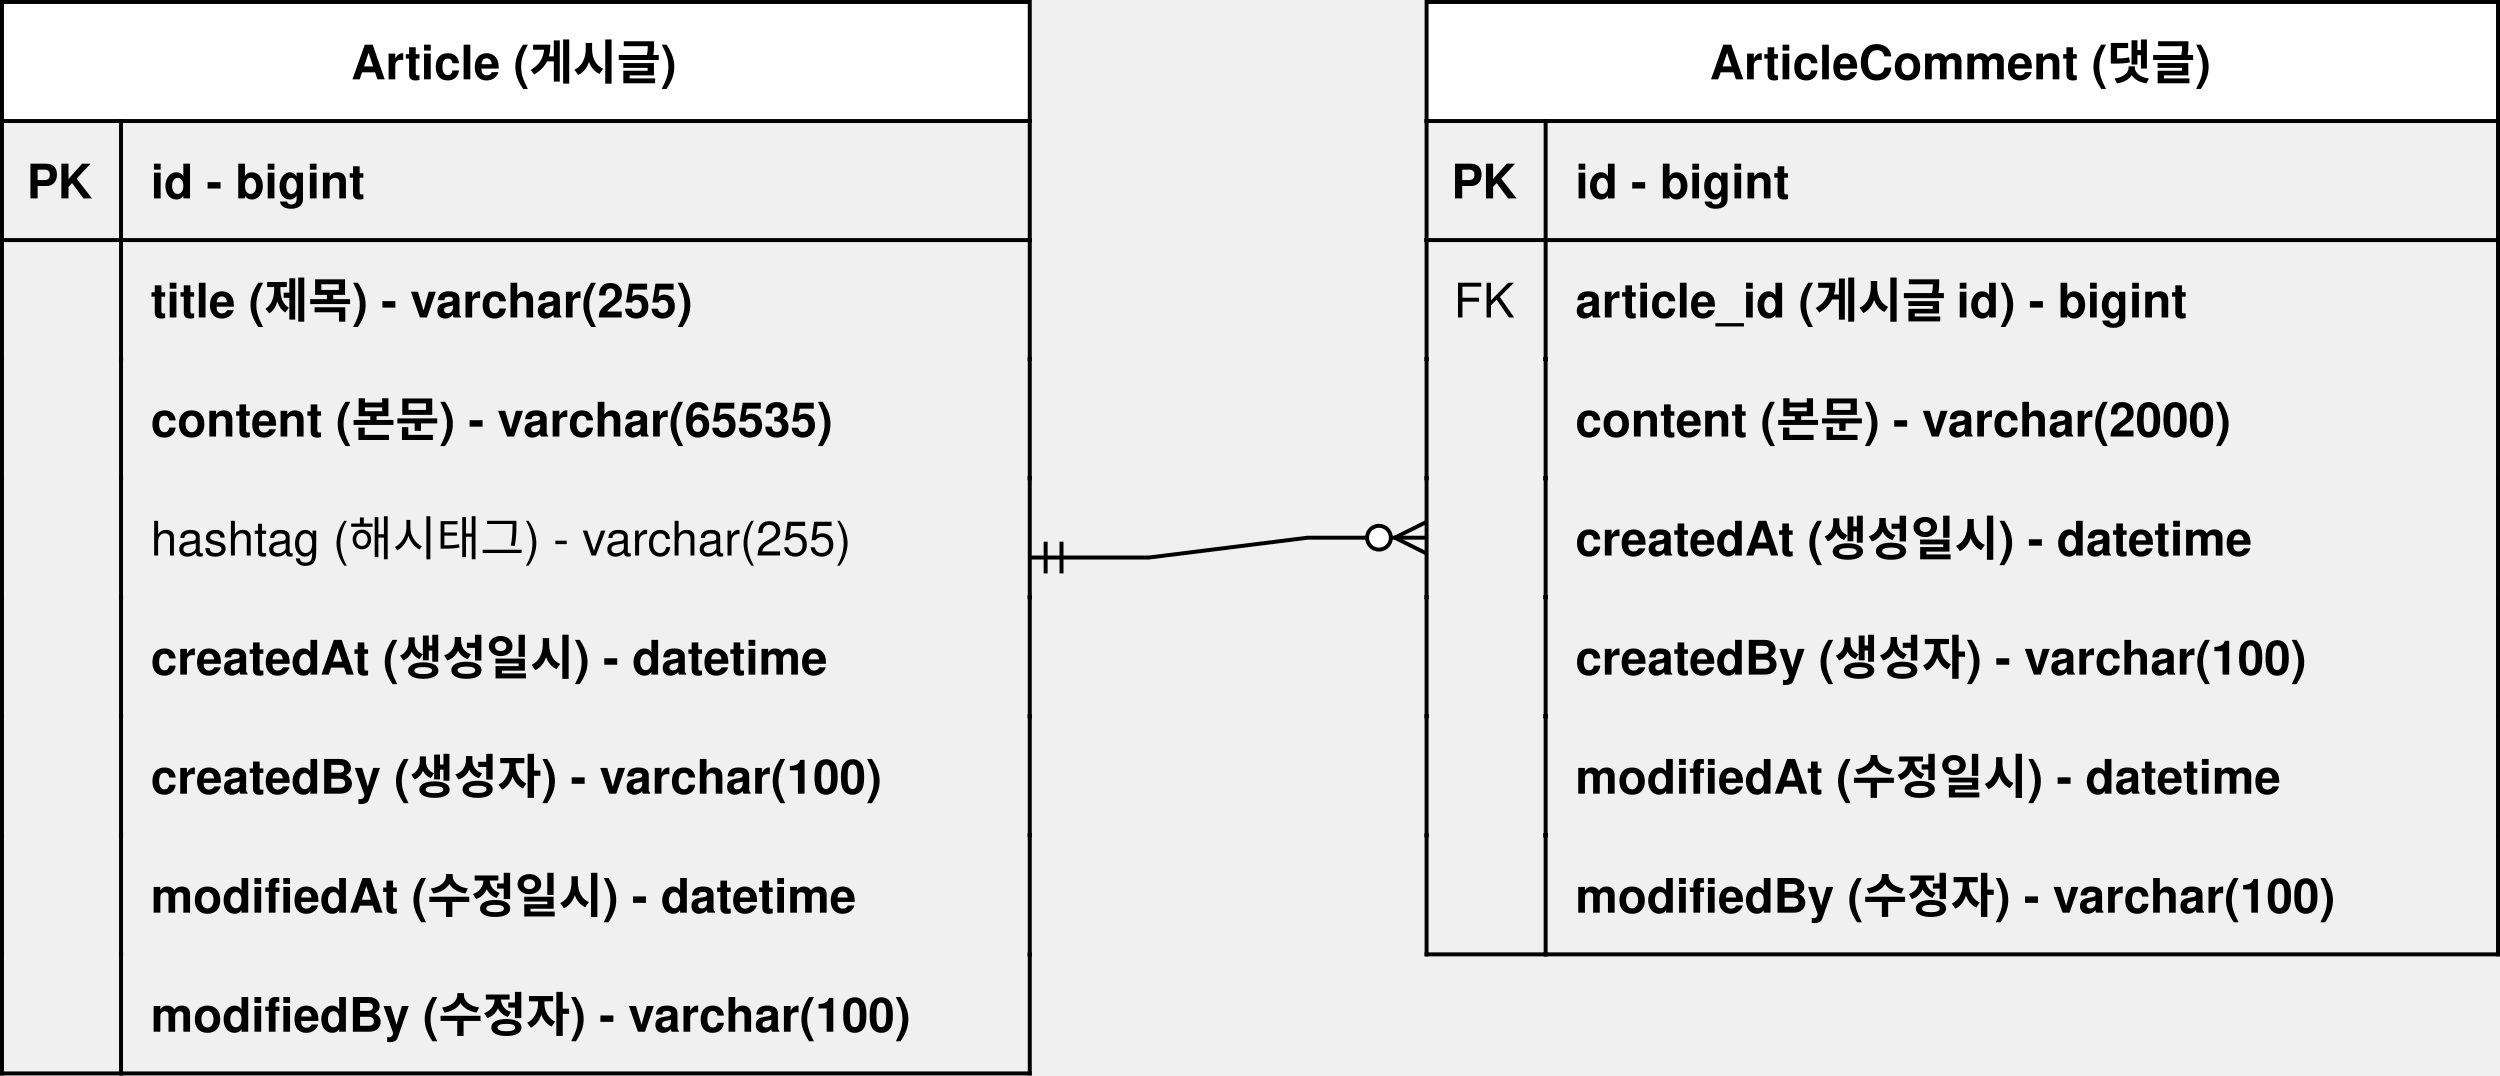
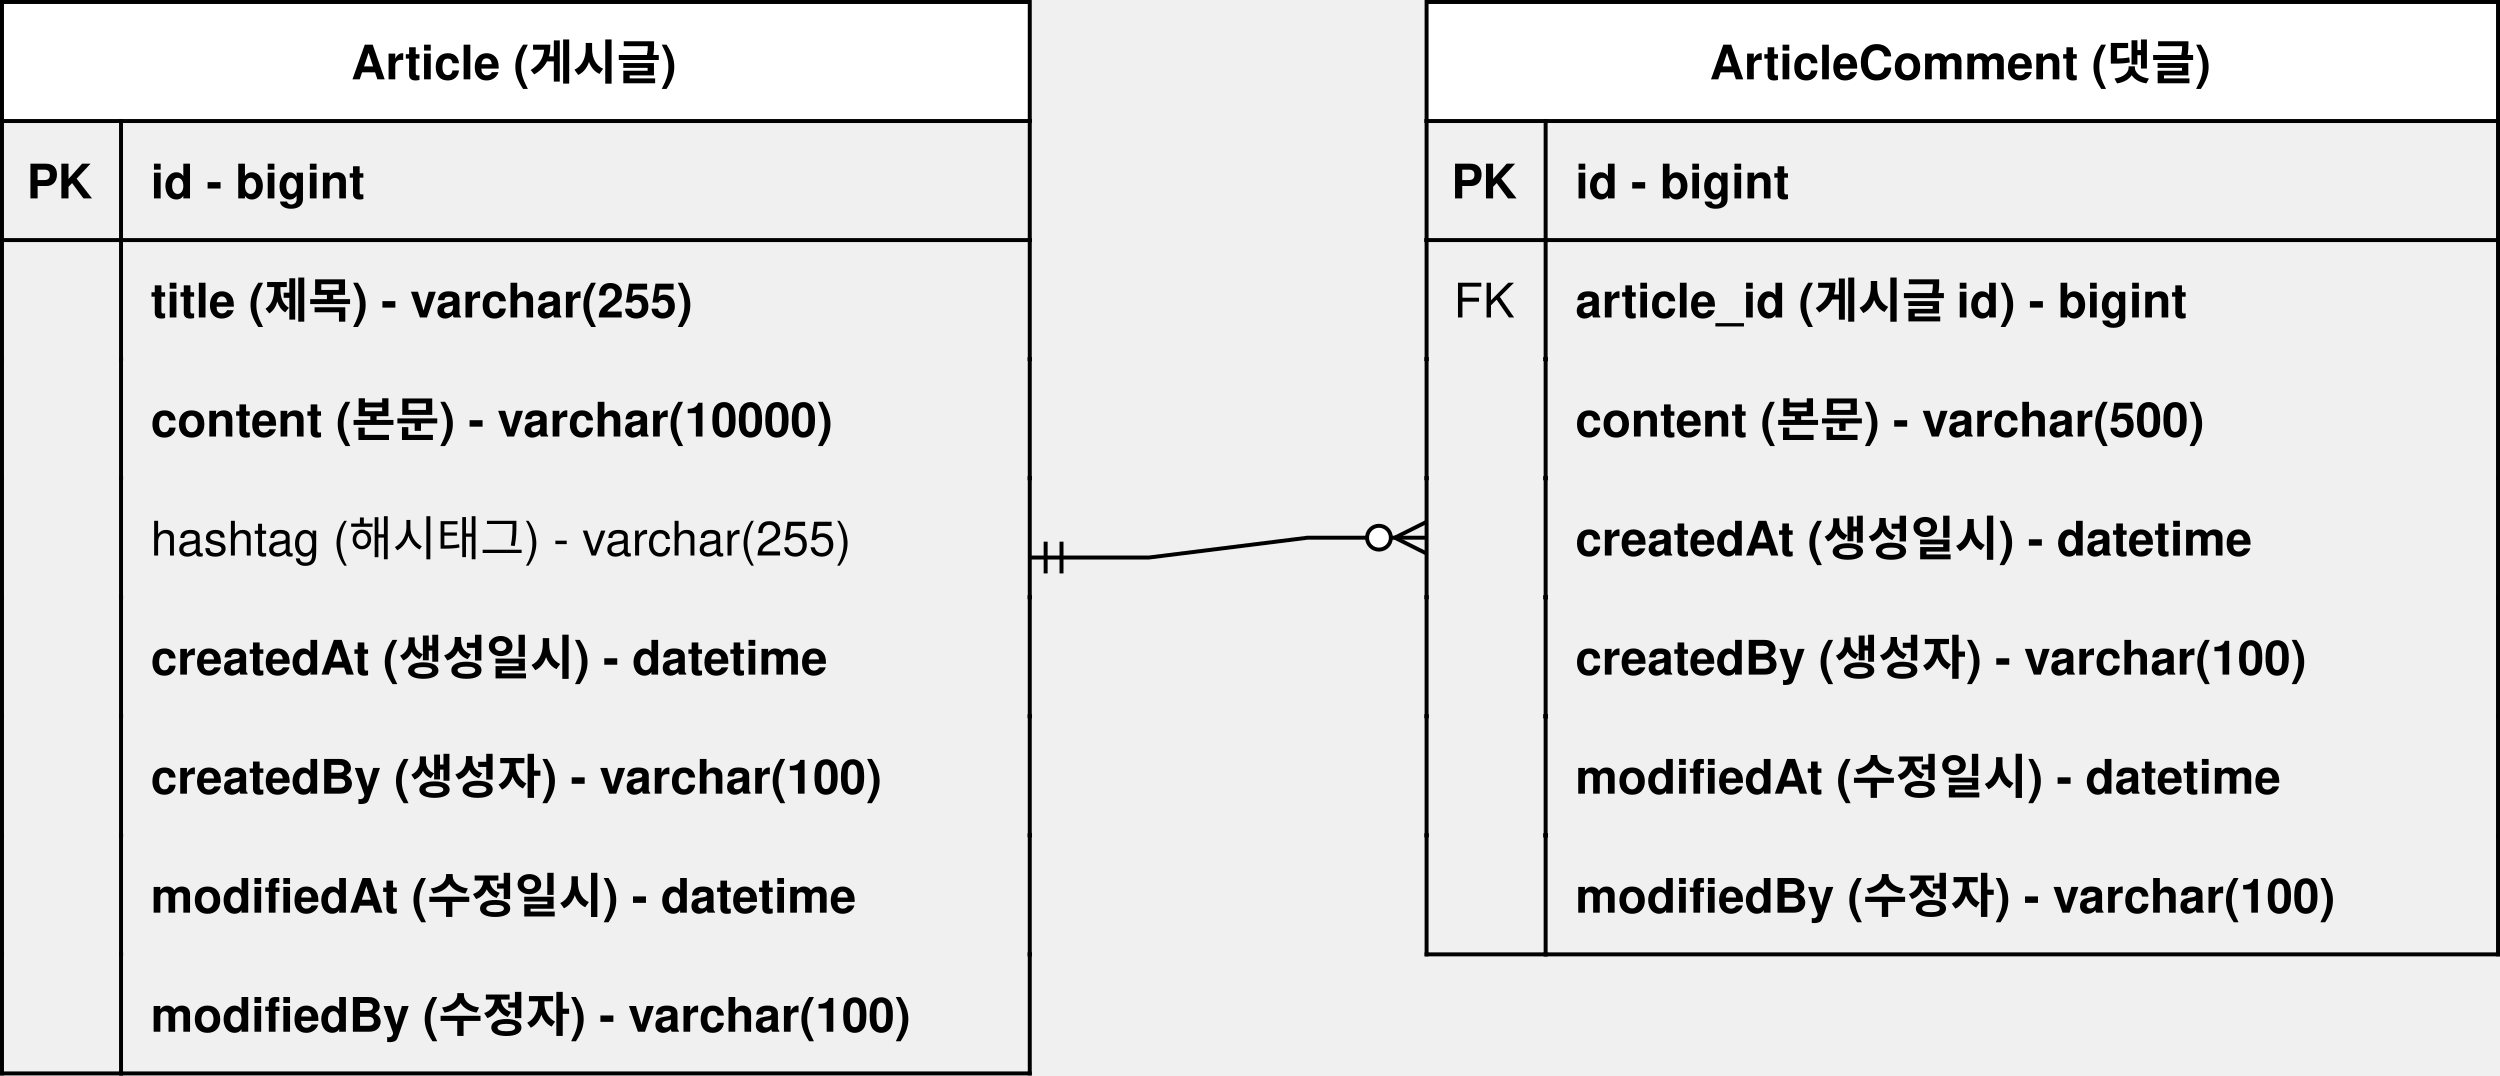
- <svg xmlns="http://www.w3.org/2000/svg" version="1.1" width="630px" height="271px" viewBox="-0.5 -0.5 630 271" content="&lt;mxfile host=&quot;app.diagrams.net&quot; modified=&quot;2022-12-12T06:52:46.853Z&quot; agent=&quot;5.0 (Windows NT 10.0; Win64; x64) AppleWebKit/537.36 (KHTML, like Gecko) Chrome/108.0.0.0 Safari/537.36&quot; etag=&quot;gKaSqAfxkoy99nEjTgzU&quot; version=&quot;20.6.2&quot; type=&quot;github&quot;&gt;&lt;diagram id=&quot;R2lEEEUBdFMjLlhIrx00&quot; name=&quot;Page-1&quot;&gt;7Z3vb5s4GMf/GqTtxSrCj4a8DCTtpLW7XbvT3b2avOAQ6wBHxl2T/fVng52QGDJYE9LGSJ2GjTHwPF/7g5/YYNhBsrolYLm4xyGMDcsMV4Y9MSxrYJkj9h/PWRc5w6FdZEQEhaLQNuMR/YQi0xS5TyiE2U5BinFM0XI3c4bTFM7oTh4gBD/vFpvjePesSxBBJeNxBmI1928U0kWR67nmNv8jRNFCnnlgij0JkIVFRrYAIX7eyYIreoNTKi7xCyQJSGFK2Z57QP6DxHCnC0r5nY4N64b9zXnpqwjjKIZgibKrGU5Y9ixjRW7mIEExN3OpIl9UxE5nTw07IBjTYitZBTDmvpJuKK7ppmbvxg6E19vggJvh5/EodP5a3X7+c/jpce3efrv9IGr5AeInYd8xoWjGjG2Z74zp2PAtwwuMaWB4vjEK8hzP8Mz3woR0Lf3CrLnkmxR851l+RgGhQj62yTKYIChAKbt3ezLI03EMlhnKixc5CxSHd2CNn6isSKb8OVrB8KFQDy/LhHTHKuNJXjn3w6O4GL4bxChK2faMGYef0ScwY9dyBzIqSogbh4TCVa1FBxs/sfYEcQIpWbMi4gBPHCFakidE9LyVpeWK1rYoSdIaioJA6Cza1Lx1H9sQHmzhTUvx5mE3PXD5+wtM0E/unFgYs+y6PP2Mkpjp9yME4V6Wj/N+JHcBiuMAx5j7N8UpVFzMC4UEL78CEkEqMpYYifbm+uyPWSYwr1zDZdcasPRgm2Z/vDihAU4zSpiUeB2QefQZcq/6FC9FpTGcy/qJsDvf/o4pZc2zhf/r24wqCqECu6EK7FOJwFZE8OVTrQzYzVIE4gfWU4M0igun5R032DqtwrOVtt7Yd9/w+60TM7PP47zvXaAwhOmL/GFV+6PkAGnrpvYXlW2t0ro2ELNuJwWUNZCnNMwUp26u8/f97Ch+ZsUt8wP79x1FvHWc1+myCy7K+tkSzFAa3RVHXu+pwu1KFav6Vmq1bKWHVdKoug5k4vZMaMQE84RMuD43E66bi6CbzgGGSNZ3fCC4egJhqDiZIiqf5ANjbOYP8L4xHhvj0XuBih+AzBaAvLNct/6Z/pUAo0olu48Wx5aMdrTwelqcnRajc9NipBUtPD1pIeN5JS/zCE0R7XrHOeHbPNbDgRGwjX1gXLuurTUyanSjHTIGagyxZ0bXzBhY54bGoEXw8QKoMajxx8VjQw0vLkC2oCAqsDExRq7hO6VfDCaGZ8ufDoYVIHmrI4/ja0c/dKgxzB4dnaPDPTs6WsQoLwEdjqboUKOQMwLZKcMxlUEqjopJvuEYrC2xDZb0tz9AS3iE7DCKEvgWwXGk8UedjPSjiBr47CnSOUWazn44HUVaxC4vgSJDTSmiRicFRfz1AYpMjZG5P/IYmAfmMWkAkBoFaQcQGTvpAXJGgGwmmJ4NIFaLQOYFAKRQvX4AkV4tuTnBIZqjnXGIZ4w8+au5249DfkNH+mFEDY32GOkcI87ZMdIiqHkJGLE1xYgatJQYKQ1EVIz0A5HGEtKPIGqEVCzHCXCSlKZmeExIdr8Yp6wSR3b8B1bjDCu6jg0wjg+CPi7Z7HngZctxikZT+0BQ1XtU6eB0zwNqXPLSF+RoGpq01NBkvySngS4OcN45qk4aVdeBUOQpezKcdKT4CzJUrcrplAy2GnC8OTcZTjpWtDUNOdpqyBEUz/XfckAcWmmf1y0HjG+DIiccKtYpSD+E9MHGV4CQqqU63SJEr2CjrWmw0VaDja0W61im3hHGOt3oh40Wa/t6bJwKG5WrdTrlhpSjLtwY6ckNRx1h9lOujy8j7TDiqAPaHiPdY6Rq5U63GGkxCr0AjBSy1xAj6iizn3N9VAXpR5D+vWSvgSBNZ0mcjiB6vZrM0fTdZI46F6afdP0SjrR/YdmFcqR/Y9kr4Ejl4p1uOaLXS8scTd9aJke8/azrlyOk/QvMLhMhboN1fzCMoLQ5Myui6wcYA4pwOt3uKTxTMGRgccrQJBbNH6bhmH/9giWnDz8hwV/xPUjXkjzbfQlIwz9yKRF+x1DSh52VrP8pJ/7liStXJier8s6JRFRxK/z6a+UhP+MhGVVnqAZR9M3XNso+3WSS3GY/dq/kgHC+4Hy2y0aSe1O8N5/tkFVk+InMoDhqKxSlov254oP9igpTKBX9WnEsuf2iR1F8+xkWe/o/&lt;/diagram&gt;&lt;/mxfile&gt;" resource="https://app.diagrams.net/#Hmaemae22%2Ffastcampus-project-board%2Ffeature%252F%25238-domain%2Fdocument%2Fproject-board-erd.svg">
+ <svg xmlns="http://www.w3.org/2000/svg" version="1.1" width="630px" height="271px" viewBox="-0.5 -0.5 630 271" content="&lt;mxfile host=&quot;app.diagrams.net&quot; modified=&quot;2022-12-13T04:13:21.557Z&quot; agent=&quot;5.0 (Windows NT 10.0; Win64; x64) AppleWebKit/537.36 (KHTML, like Gecko) Chrome/108.0.0.0 Safari/537.36&quot; etag=&quot;cOBSYyi-8MR-R-SFsE7R&quot; version=&quot;20.6.2&quot; type=&quot;github&quot;&gt;&lt;diagram id=&quot;R2lEEEUBdFMjLlhIrx00&quot; name=&quot;Page-1&quot;&gt;7Z1dc5s4FIZ/DTPtRTOYjxpfGuykM0273aQ7u3vVUY2MNQvII5TG7q9fCSTAluNC6uAY1HEn6CALfM4rHnQsYcMOks0NAevVJxzC2LDMcGPYM8OyRpY5YX+4ZVtYxmO7MEQEhaJSZbhHP6EwmsL6gEKY7VSkGMcUrXeNC5ymcEF3bIAQ/LhbbYnj3aOuQQQVw/0CxKr1bxTSVWH1XLOyf4AoWskjj0yxJwGysjBkKxDixx0T3NBrnFJxil8gSUAKU8r2fALkP0gMd76ilH/SqWFds9eS176KMI5iCNYou1rghJkXGatyvQQJirmbaw35oiF2OHtu2AHBmBZbySaAMY+VDENxTtdP7C39QHi7Dd5wPf48nYTOX5ubz3+OP95v3ZtvN+9EKz9A/CD8OyUULZizLfONMZ8avmV4gTEPDM83JkFu8QzPfCtcSLcyLsyba75JwXdu8jMKCBXysU1mYIKgAKXss9uzUV6OY7DOUF69sKxQHN6CLX6gsiFZ8pdoA8O7Qj28LhPSLWuMF3njPA734mT4bhCjKGXbC+YcfkSfwIydyy3IqKihuk/6AhIKNzWTcOcNxAmkZMuqiL2eeIfoSZ4Q0WMlS8sVvW1Vk6Q1FhWB0FlUtlyFj22ICLaIpqVE83iY7rj8/RUm6CcPTiycWQ9dXn5EScz0+wGCcM/k4/w6kocAxXGAY8zjm+IUKiHmlUKC118BiSAVhjVGor+5PnsxzwTmlWu47FwDVh5VZfbi1QkNcJpRwqTE24Asoo+QR9WneC0ajeFStk+E3/n2d0wp655Pxf9oB/m1KIQK7IYqsF9KBLYigi8fn5QB+/wUgfiOXalBGsVF0PILN6iCdiCyB31d+nff8fu9EzN3LuP82rtCYQjT5vGwGsejFgDp66b+F41VXmndGojZZScFlHWQhzTMlKCW5/n8ODtKnFl1y3zH/n9HEe8d5w26vAQXdf1sDRYojW6Ld77fU4XblSo2T/dSq2UvPa6SRs11IBNXM6ERE8wXZML7czPhfXMRdHNxgCGS7f0mENzGweg7EMZKkCmi8k4+MKZmfgPvG9OpMZ28Faj4AchiBcgby3Wfvqd/JcA4pJLdW4tTS2ZwtPA0Lc5Oi8m5aTHpLy28xsHoOy1kPq8WZZ6hKbJdbzgnfJvnejgwAraxD4yRyf4NBhnNdTM4ZIzUHKJmRtfMGFnnhsaoRfLx0qgxah6P3mNDTS+uQLaiICqwMTMmruE7tW8MZoZny68OxgdAcqkjj9NrZ3joUHOYGh2do8M9Ozpa5CgvDh1O43j0Hh1qFnJBIDtkOKUyScVRMcs3HIP1JbbBin71BbSER8jeRlECLxEczxl/tJDR8CiiJj41RTqnSNPZDy9HkRa5y4ujyLhxPHpPETU7KSjib49QZG5MzAMprIsceTwLIM0VNDiAyNyJBsgZAVJOMD0bQKwWicxLA0gpcQ0QGdVamBMcoiXaGYd4xsST35q7ehzyDB0NDyNqalRjpHOMOGfHSIuk5sVhxG4cj95jRE1aSozUBiIqRoY+EGkhoeERRM2QiuU4AU6S2tQMjwnJ1otx6ipx5IX/yGqc8YFLRwmM04NA5yWb3Q+0WI5T9pDfWo9zSAcvdz+g5iV7tSBHpyZLV6ipyQEvyTlJwtE5qU4aNdeBUOQhNRlON1JsT4ZDq3I6JYOtJhyvz02G040VS5FrMNhqyhEU9/XfckAcW2mfty0HjJdBkVMNFVsoaHgI0cnGV4CQQ0t1ukVIj5ONtk42lq5Qk42tFuu4A0owtpDN8KjRYmmfpsZLUePgYp1OsSHl2EtsTBrHo+/YcNQBpp5xfXoZDQ4jjjqe1RjpHiOHFu50i5EWg9BLw0ipcY0RRx1k6inXJ1XQ8AiiH0v2GgjSdJLEyxGkx08mc/SjyUpXqFNh9Jzrxhw5yfPKesoR/cCyV8CRg2t3uuVIj59Z5uiHlpVPblTzlnrS9WklNDiEuA2W/cEwgtLnzNOIbu9gDCjC6bzaU0SmYMjI4pShSSy6P0zDKf/xC1ac3/2EBH/Fn0C6leSp9iUgDf/IpUT4J4aSPuyoZPtPvfAvL1y5sjjb1HfOJKJUgcgf7ZBIesovMgHKP3vTi075Yxv1mJZGkvvsB9w5jyPC+YLzyS6lJPdmeJe/2iGbyPADWUDxrkooSkP7U8VH+w0VvlEa+rXiWLH6QY+ievUrLPb8fw==&lt;/diagram&gt;&lt;/mxfile&gt;" resource="https://app.diagrams.net/#Hmaemae22%2Ffastcampus-project-board%2Ffeature%252F%252310-db%2Fdocument%2Fproject-board-erd.svg">
  <defs>
    <clipPath id="mx-clip-0-30-30-30-0">
      <rect x="0" y="30" width="30" height="30" />
    </clipPath>
    <clipPath id="mx-clip-36-30-223-30-0">
      <rect x="36" y="30" width="223" height="30" />
    </clipPath>
    <clipPath id="mx-clip-36-60-223-30-0">
      <rect x="36" y="60" width="223" height="30" />
    </clipPath>
    <clipPath id="mx-clip-36-90-223-30-0">
      <rect x="36" y="90" width="223" height="30" />
    </clipPath>
    <clipPath id="mx-clip-36-120-223-30-0">
      <rect x="36" y="120" width="223" height="30" />
    </clipPath>
    <clipPath id="mx-clip-36-150-223-30-0">
      <rect x="36" y="150" width="223" height="30" />
    </clipPath>
    <clipPath id="mx-clip-36-180-223-30-0">
      <rect x="36" y="180" width="223" height="30" />
    </clipPath>
    <clipPath id="mx-clip-36-210-223-30-0">
      <rect x="36" y="210" width="223" height="30" />
    </clipPath>
    <clipPath id="mx-clip-36-240-223-30-0">
      <rect x="36" y="240" width="223" height="30" />
    </clipPath>
    <clipPath id="mx-clip-359-30-30-30-0">
      <rect x="359" y="30" width="30" height="30" />
    </clipPath>
    <clipPath id="mx-clip-395-30-234-30-0">
      <rect x="395" y="30" width="234" height="30" />
    </clipPath>
    <clipPath id="mx-clip-359-60-30-30-0">
      <rect x="359" y="60" width="30" height="30" />
    </clipPath>
    <clipPath id="mx-clip-395-60-234-30-0">
      <rect x="395" y="60" width="234" height="30" />
    </clipPath>
    <clipPath id="mx-clip-395-90-234-30-0">
      <rect x="395" y="90" width="234" height="30" />
    </clipPath>
    <clipPath id="mx-clip-395-120-234-30-0">
      <rect x="395" y="120" width="234" height="30" />
    </clipPath>
    <clipPath id="mx-clip-395-150-234-30-0">
      <rect x="395" y="150" width="234" height="30" />
    </clipPath>
    <clipPath id="mx-clip-395-180-234-30-0">
      <rect x="395" y="180" width="234" height="30" />
    </clipPath>
    <clipPath id="mx-clip-395-210-234-30-0">
      <rect x="395" y="210" width="234" height="30" />
    </clipPath>
  </defs>
  <g>
    <path d="M 0 30 L 0 0 L 259 0 L 259 30" fill="rgb(255, 255, 255)" stroke="rgb(0, 0, 0)" stroke-miterlimit="10" pointer-events="all" />
    <path d="M 0 30 L 0 270 L 259 270 L 259 30" fill="none" stroke="rgb(0, 0, 0)" stroke-miterlimit="10" pointer-events="none" />
    <path d="M 0 30 L 259 30" fill="none" stroke="rgb(0, 0, 0)" stroke-miterlimit="10" pointer-events="none" />
    <path d="M 30 30 L 30 60 L 30 90 L 30 120 L 30 150 L 30 180 L 30 210 L 30 240 L 30 270" fill="none" stroke="rgb(0, 0, 0)" stroke-miterlimit="10" pointer-events="none" />
    <g fill="rgb(0, 0, 0)" font-family="Helvetica" font-weight="bold" pointer-events="none" text-anchor="middle" font-size="12px">
      <text x="129" y="19.5">Article (게시글)</text>
    </g>
    <path d="M 0 30 M 259 30 M 259 60 L 0 60" fill="none" stroke="rgb(0, 0, 0)" stroke-linecap="square" stroke-miterlimit="10" pointer-events="none" />
    <path d="M 0 30 M 30 30 M 30 60 M 0 60" fill="none" stroke="rgb(0, 0, 0)" stroke-linecap="square" stroke-miterlimit="10" pointer-events="none" />
    <g fill="rgb(0, 0, 0)" font-family="Helvetica" font-weight="bold" pointer-events="none" clip-path="url(#mx-clip-0-30-30-30-0)" text-anchor="middle" font-size="12px">
      <text x="14.5" y="49.5">PK</text>
    </g>
    <path d="M 30 30 M 259 30 M 259 60 M 30 60" fill="none" stroke="rgb(0, 0, 0)" stroke-linecap="square" stroke-miterlimit="10" pointer-events="none" />
    <g fill="rgb(0, 0, 0)" font-family="Helvetica" font-weight="bold" text-decoration="underline" pointer-events="none" clip-path="url(#mx-clip-36-30-223-30-0)" font-size="12px">
      <text x="37.5" y="49.5">id - bigint</text>
    </g>
    <path d="M 0 60 M 30 60 M 30 90 M 0 90" fill="none" stroke="rgb(0, 0, 0)" stroke-linecap="square" stroke-miterlimit="10" pointer-events="none" />
    <path d="M 30 60 M 259 60 M 259 90 M 30 90" fill="none" stroke="rgb(0, 0, 0)" stroke-linecap="square" stroke-miterlimit="10" pointer-events="none" />
    <g fill="rgb(0, 0, 0)" font-family="Helvetica" font-weight="bold" pointer-events="none" clip-path="url(#mx-clip-36-60-223-30-0)" font-size="12px">
      <text x="37.5" y="79.5">title (제목) - varchar(255)</text>
    </g>
    <path d="M 0 90 M 30 90 M 30 120 M 0 120" fill="none" stroke="rgb(0, 0, 0)" stroke-linecap="square" stroke-miterlimit="10" pointer-events="none" />
    <path d="M 30 90 M 259 90 M 259 120 M 30 120" fill="none" stroke="rgb(0, 0, 0)" stroke-linecap="square" stroke-miterlimit="10" pointer-events="none" />
    <g fill="rgb(0, 0, 0)" font-family="Helvetica" font-weight="bold" pointer-events="none" clip-path="url(#mx-clip-36-90-223-30-0)" font-size="12px">
-       <text x="37.5" y="109.5">content (본문) - varchar(65535)</text>
+       <text x="37.5" y="109.5">content (본문) - varchar(10000)</text>
    </g>
    <path d="M 0 120 M 30 120 M 30 150 M 0 150" fill="none" stroke="rgb(0, 0, 0)" stroke-linecap="square" stroke-miterlimit="10" pointer-events="none" />
    <path d="M 30 120 M 259 120 M 259 150 M 30 150" fill="none" stroke="rgb(0, 0, 0)" stroke-linecap="square" stroke-miterlimit="10" pointer-events="none" />
    <g fill="rgb(0, 0, 0)" font-family="Helvetica" pointer-events="none" clip-path="url(#mx-clip-36-120-223-30-0)" font-size="12px">
      <text x="37.5" y="139.5">hashtag (해시태그) - varchar(255)</text>
    </g>
    <path d="M 0 150 M 30 150 M 30 180 M 0 180" fill="none" stroke="rgb(0, 0, 0)" stroke-linecap="square" stroke-miterlimit="10" pointer-events="none" />
    <path d="M 30 150 M 259 150 M 259 180 M 30 180" fill="none" stroke="rgb(0, 0, 0)" stroke-linecap="square" stroke-miterlimit="10" pointer-events="none" />
    <g fill="rgb(0, 0, 0)" font-family="Helvetica" font-weight="bold" pointer-events="none" clip-path="url(#mx-clip-36-150-223-30-0)" font-size="12px">
      <text x="37.5" y="169.5">createdAt (생성일시) - datetime</text>
    </g>
    <path d="M 0 180 M 30 180 M 30 210 M 0 210" fill="none" stroke="rgb(0, 0, 0)" stroke-linecap="square" stroke-miterlimit="10" pointer-events="none" />
    <path d="M 30 180 M 259 180 M 259 210 M 30 210" fill="none" stroke="rgb(0, 0, 0)" stroke-linecap="square" stroke-miterlimit="10" pointer-events="none" />
    <g fill="rgb(0, 0, 0)" font-family="Helvetica" font-weight="bold" pointer-events="none" clip-path="url(#mx-clip-36-180-223-30-0)" font-size="12px">
      <text x="37.5" y="199.5">createdBy (생성자) - varchar(100)</text>
    </g>
    <path d="M 0 210 M 30 210 M 30 240 M 0 240" fill="none" stroke="rgb(0, 0, 0)" stroke-linecap="square" stroke-miterlimit="10" pointer-events="none" />
    <path d="M 30 210 M 259 210 M 259 240 M 30 240" fill="none" stroke="rgb(0, 0, 0)" stroke-linecap="square" stroke-miterlimit="10" pointer-events="none" />
    <g fill="rgb(0, 0, 0)" font-family="Helvetica" font-weight="bold" pointer-events="none" clip-path="url(#mx-clip-36-210-223-30-0)" font-size="12px">
      <text x="37.5" y="229.5">modifiedAt (수정일시) - datetime</text>
    </g>
    <path d="M 0 240 M 30 240 M 30 270 M 0 270" fill="none" stroke="rgb(0, 0, 0)" stroke-linecap="square" stroke-miterlimit="10" pointer-events="none" />
    <path d="M 30 240 M 259 240 M 259 270 M 30 270" fill="none" stroke="rgb(0, 0, 0)" stroke-linecap="square" stroke-miterlimit="10" pointer-events="none" />
    <g fill="rgb(0, 0, 0)" font-family="Helvetica" font-weight="bold" pointer-events="none" clip-path="url(#mx-clip-36-240-223-30-0)" font-size="12px">
      <text x="37.5" y="259.5">modifiedBy (수정자) - varchar(100)</text>
    </g>
    <path d="M 359 30 L 359 0 L 629 0 L 629 30" fill="rgb(255, 255, 255)" stroke="rgb(0, 0, 0)" stroke-miterlimit="10" pointer-events="none" />
    <path d="M 359 30 L 359 240 L 629 240 L 629 30" fill="none" stroke="rgb(0, 0, 0)" stroke-miterlimit="10" pointer-events="none" />
    <path d="M 359 30 L 629 30" fill="none" stroke="rgb(0, 0, 0)" stroke-miterlimit="10" pointer-events="none" />
    <path d="M 389 30 L 389 60 L 389 90 L 389 120 L 389 150 L 389 180 L 389 210 L 389 240" fill="none" stroke="rgb(0, 0, 0)" stroke-miterlimit="10" pointer-events="none" />
    <g fill="rgb(0, 0, 0)" font-family="Helvetica" font-weight="bold" pointer-events="none" text-anchor="middle" font-size="12px">
      <text x="493.5" y="19.5">ArticleComment (댓글)</text>
    </g>
    <path d="M 359 30 M 629 30 M 629 60 L 359 60" fill="none" stroke="rgb(0, 0, 0)" stroke-linecap="square" stroke-miterlimit="10" pointer-events="none" />
    <path d="M 359 30 M 389 30 M 389 60 M 359 60" fill="none" stroke="rgb(0, 0, 0)" stroke-linecap="square" stroke-miterlimit="10" pointer-events="none" />
    <g fill="rgb(0, 0, 0)" font-family="Helvetica" font-weight="bold" pointer-events="none" clip-path="url(#mx-clip-359-30-30-30-0)" text-anchor="middle" font-size="12px">
      <text x="373.5" y="49.5">PK</text>
    </g>
    <path d="M 389 30 M 629 30 M 629 60 M 389 60" fill="none" stroke="rgb(0, 0, 0)" stroke-linecap="square" stroke-miterlimit="10" pointer-events="none" />
    <g fill="rgb(0, 0, 0)" font-family="Helvetica" font-weight="bold" text-decoration="underline" pointer-events="none" clip-path="url(#mx-clip-395-30-234-30-0)" font-size="12px">
      <text x="396.5" y="49.5">id - bigint</text>
    </g>
    <path d="M 359 60 M 389 60 M 389 90 M 359 90" fill="none" stroke="rgb(0, 0, 0)" stroke-linecap="square" stroke-miterlimit="10" pointer-events="none" />
    <g fill="rgb(0, 0, 0)" font-family="Helvetica" pointer-events="none" clip-path="url(#mx-clip-359-60-30-30-0)" text-anchor="middle" font-size="12px">
      <text x="373.5" y="79.5">FK</text>
    </g>
    <path d="M 389 60 M 629 60 M 629 90 M 389 90" fill="none" stroke="rgb(0, 0, 0)" stroke-linecap="square" stroke-miterlimit="10" pointer-events="none" />
    <g fill="rgb(0, 0, 0)" font-family="Helvetica" font-weight="bold" pointer-events="none" clip-path="url(#mx-clip-395-60-234-30-0)" font-size="12px">
      <text x="396.5" y="79.5">article_id (게시글 id) - bigint</text>
    </g>
    <path d="M 359 90 M 389 90 M 389 120 M 359 120" fill="none" stroke="rgb(0, 0, 0)" stroke-linecap="square" stroke-miterlimit="10" pointer-events="none" />
    <path d="M 389 90 M 629 90 M 629 120 M 389 120" fill="none" stroke="rgb(0, 0, 0)" stroke-linecap="square" stroke-miterlimit="10" pointer-events="none" />
    <g fill="rgb(0, 0, 0)" font-family="Helvetica" font-weight="bold" pointer-events="none" clip-path="url(#mx-clip-395-90-234-30-0)" font-size="12px">
-       <text x="396.5" y="109.5">content (본문) - varchar(2000)</text>
+       <text x="396.5" y="109.5">content (본문) - varchar(500)</text>
    </g>
    <path d="M 359 120 M 389 120 M 389 150 M 359 150" fill="none" stroke="rgb(0, 0, 0)" stroke-linecap="square" stroke-miterlimit="10" pointer-events="none" />
    <path d="M 389 120 M 629 120 M 629 150 M 389 150" fill="none" stroke="rgb(0, 0, 0)" stroke-linecap="square" stroke-miterlimit="10" pointer-events="none" />
    <g fill="rgb(0, 0, 0)" font-family="Helvetica" font-weight="bold" pointer-events="none" clip-path="url(#mx-clip-395-120-234-30-0)" font-size="12px">
      <text x="396.5" y="139.5">createdAt (생성일시) - datetime</text>
    </g>
    <path d="M 359 150 M 389 150 M 389 180 M 359 180" fill="none" stroke="rgb(0, 0, 0)" stroke-linecap="square" stroke-miterlimit="10" pointer-events="none" />
    <path d="M 389 150 M 629 150 M 629 180 M 389 180" fill="none" stroke="rgb(0, 0, 0)" stroke-linecap="square" stroke-miterlimit="10" pointer-events="none" />
    <g fill="rgb(0, 0, 0)" font-family="Helvetica" font-weight="bold" pointer-events="none" clip-path="url(#mx-clip-395-150-234-30-0)" font-size="12px">
      <text x="396.5" y="169.5">createdBy (생성자) - varchar(100)</text>
    </g>
    <path d="M 359 180 M 389 180 M 389 210 M 359 210" fill="none" stroke="rgb(0, 0, 0)" stroke-linecap="square" stroke-miterlimit="10" pointer-events="none" />
    <path d="M 389 180 M 629 180 M 629 210 M 389 210" fill="none" stroke="rgb(0, 0, 0)" stroke-linecap="square" stroke-miterlimit="10" pointer-events="none" />
    <g fill="rgb(0, 0, 0)" font-family="Helvetica" font-weight="bold" pointer-events="none" clip-path="url(#mx-clip-395-180-234-30-0)" font-size="12px">
      <text x="396.5" y="199.5">modifiedAt (수정일시) - datetime</text>
    </g>
    <path d="M 359 210 M 389 210 M 389 240 M 359 240" fill="none" stroke="rgb(0, 0, 0)" stroke-linecap="square" stroke-miterlimit="10" pointer-events="none" />
    <path d="M 389 210 M 629 210 M 629 240 M 389 240" fill="none" stroke="rgb(0, 0, 0)" stroke-linecap="square" stroke-miterlimit="10" pointer-events="none" />
    <g fill="rgb(0, 0, 0)" font-family="Helvetica" font-weight="bold" pointer-events="none" clip-path="url(#mx-clip-395-210-234-30-0)" font-size="12px">
      <text x="396.5" y="229.5">modifiedBy (수정자) - varchar(100)</text>
    </g>
    <path d="M 259 140 L 289 140 L 329 135 L 359 135" fill="none" stroke="rgb(0, 0, 0)" stroke-miterlimit="10" pointer-events="none" />
    <path d="M 263 136 L 263 144 M 267 136 L 267 144" fill="none" stroke="rgb(0, 0, 0)" stroke-miterlimit="10" pointer-events="none" />
    <ellipse cx="347" cy="135" rx="3" ry="3" fill="#ffffff" stroke="rgb(0, 0, 0)" pointer-events="none" />
    <path d="M 359 131 L 351 135 L 359 139" fill="none" stroke="rgb(0, 0, 0)" stroke-miterlimit="10" pointer-events="none" />
  </g>
</svg>
